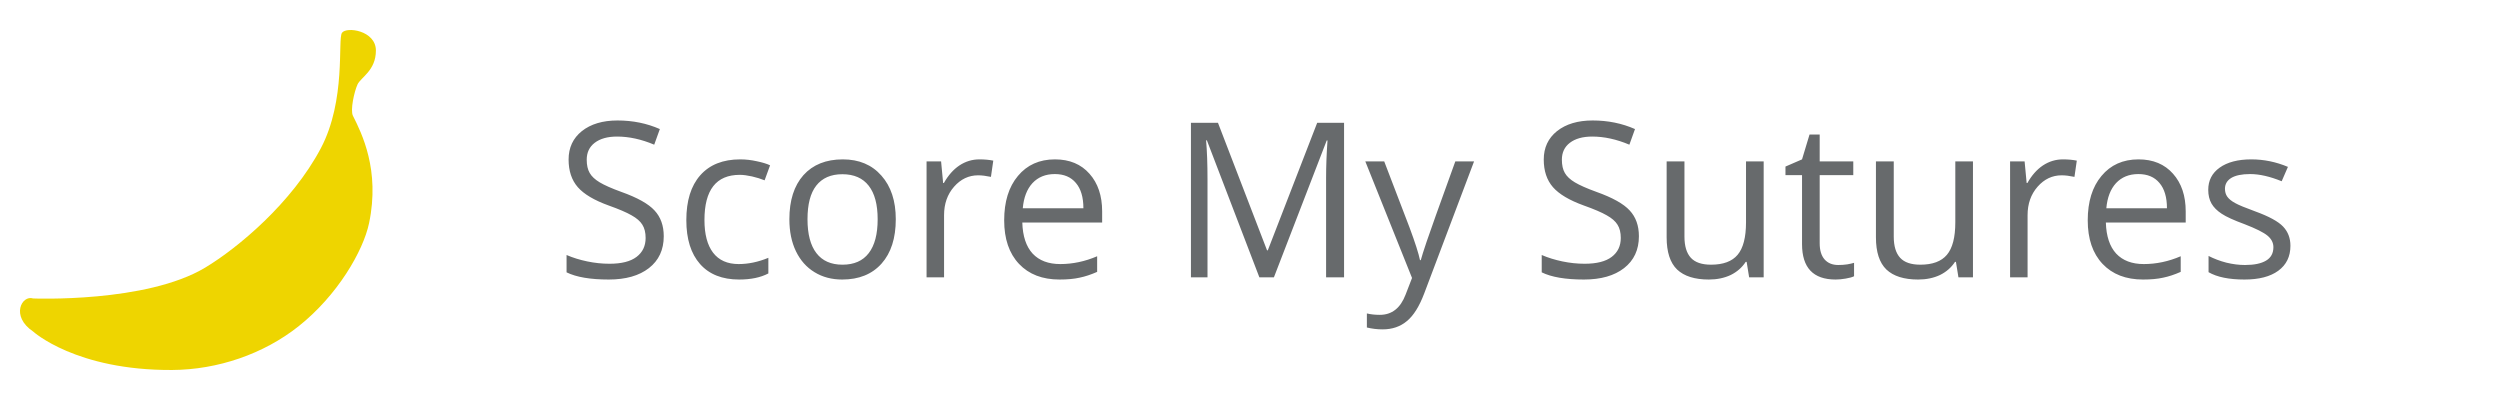
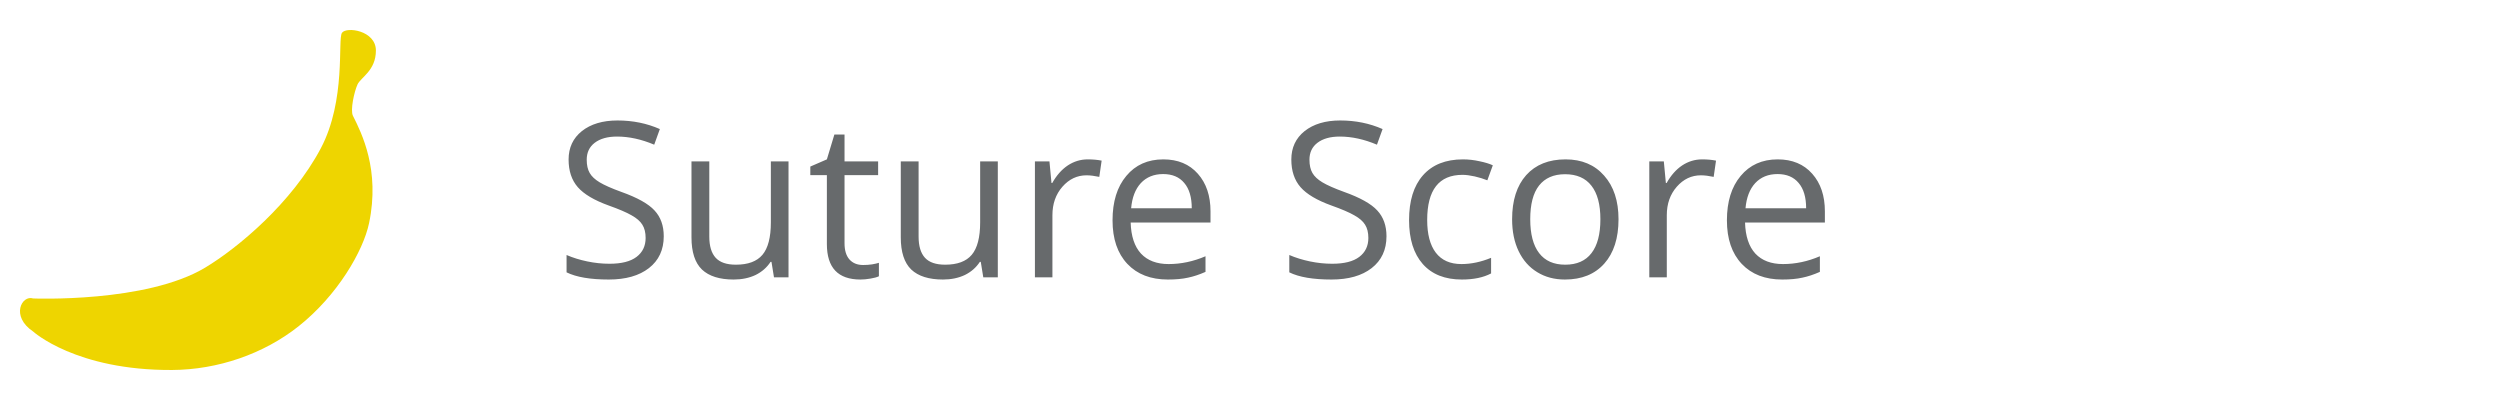
<svg xmlns="http://www.w3.org/2000/svg" viewBox="0 0 250 40" version="1.1" x="0px" y="0px" id="svg2" width="250" height="40">
  <defs id="defs16" />
  <description>Created with Sketch (http://www.bohemiancoding.com/sketch)</description>
  <path style="fill:#eed500;fill-opacity:1;fill-rule:evenodd;stroke:none;stroke-width:1" id="path8" d="m 3.314,29.846 c 0,0 11.319,0.462 17.218,-3.093 3.272,-1.971 8.663,-6.47 11.548,-11.921 2.55,-4.817 1.673,-10.904 2.116,-11.549 0.442,-0.645 3.394,-0.238 3.394,1.772 -2e-6,2.01 -1.521,2.683 -1.843,3.399 -0.322,0.716 -0.737,2.559 -0.453,3.125 0.872,1.737 2.727,5.417 1.614,10.732 -0.586,2.795 -3.166,7.234 -7.047,10.314 -3.499,2.777 -8.088,4.349 -12.651,4.374 -9.624,0.052 -13.897,-3.847 -13.897,-3.847 -2.288,-1.542 -1.122,-3.675 0,-3.307 z" />
  <text x="-0.791" y="55.363" font-size="5px" font-weight="bold" id="text10" style="font-weight:bold;font-size:5px;font-family:'Helvetica Neue', Helvetica, Arial-Unicode, Arial, Sans-serif;fill:#000000">Created by Pham Thi Dieu Linh</text>
  <text x="-0.791" y="60.363" font-size="5px" font-weight="bold" id="text12" style="font-weight:bold;font-size:5px;font-family:'Helvetica Neue', Helvetica, Arial-Unicode, Arial, Sans-serif;fill:#000000">from the Noun Project</text>
  <text xml:space="preserve" style="font-style:normal;font-variant:normal;font-weight:normal;font-stretch:normal;font-size:21.649px;line-height:0%;font-family:'Open Sans';-inkscape-font-specification:'Open Sans';text-align:start;letter-spacing:0px;word-spacing:0px;text-anchor:start;fill:#676a6c;fill-opacity:1;stroke:none;stroke-width:1px;stroke-linecap:butt;stroke-linejoin:miter;stroke-opacity:1;" x="55.533" y="27.732" id="text4136">
-     <tspan id="tspan4138" x="55.533" y="27.732" style="font-style:normal;font-variant:normal;font-weight:normal;font-stretch:normal;font-family:'Open Sans';-inkscape-font-specification:'Open Sans';fill:#676a6c;fill-opacity:1;">Score My Sutures</tspan>
+     <tspan id="tspan4138" x="55.533" y="27.732" style="font-style:normal;font-variant:normal;font-weight:normal;font-stretch:normal;font-family:'Open Sans';-inkscape-font-specification:'Open Sans';fill:#676a6c;fill-opacity:1;">Suture Score</tspan>
  </text>
</svg>
